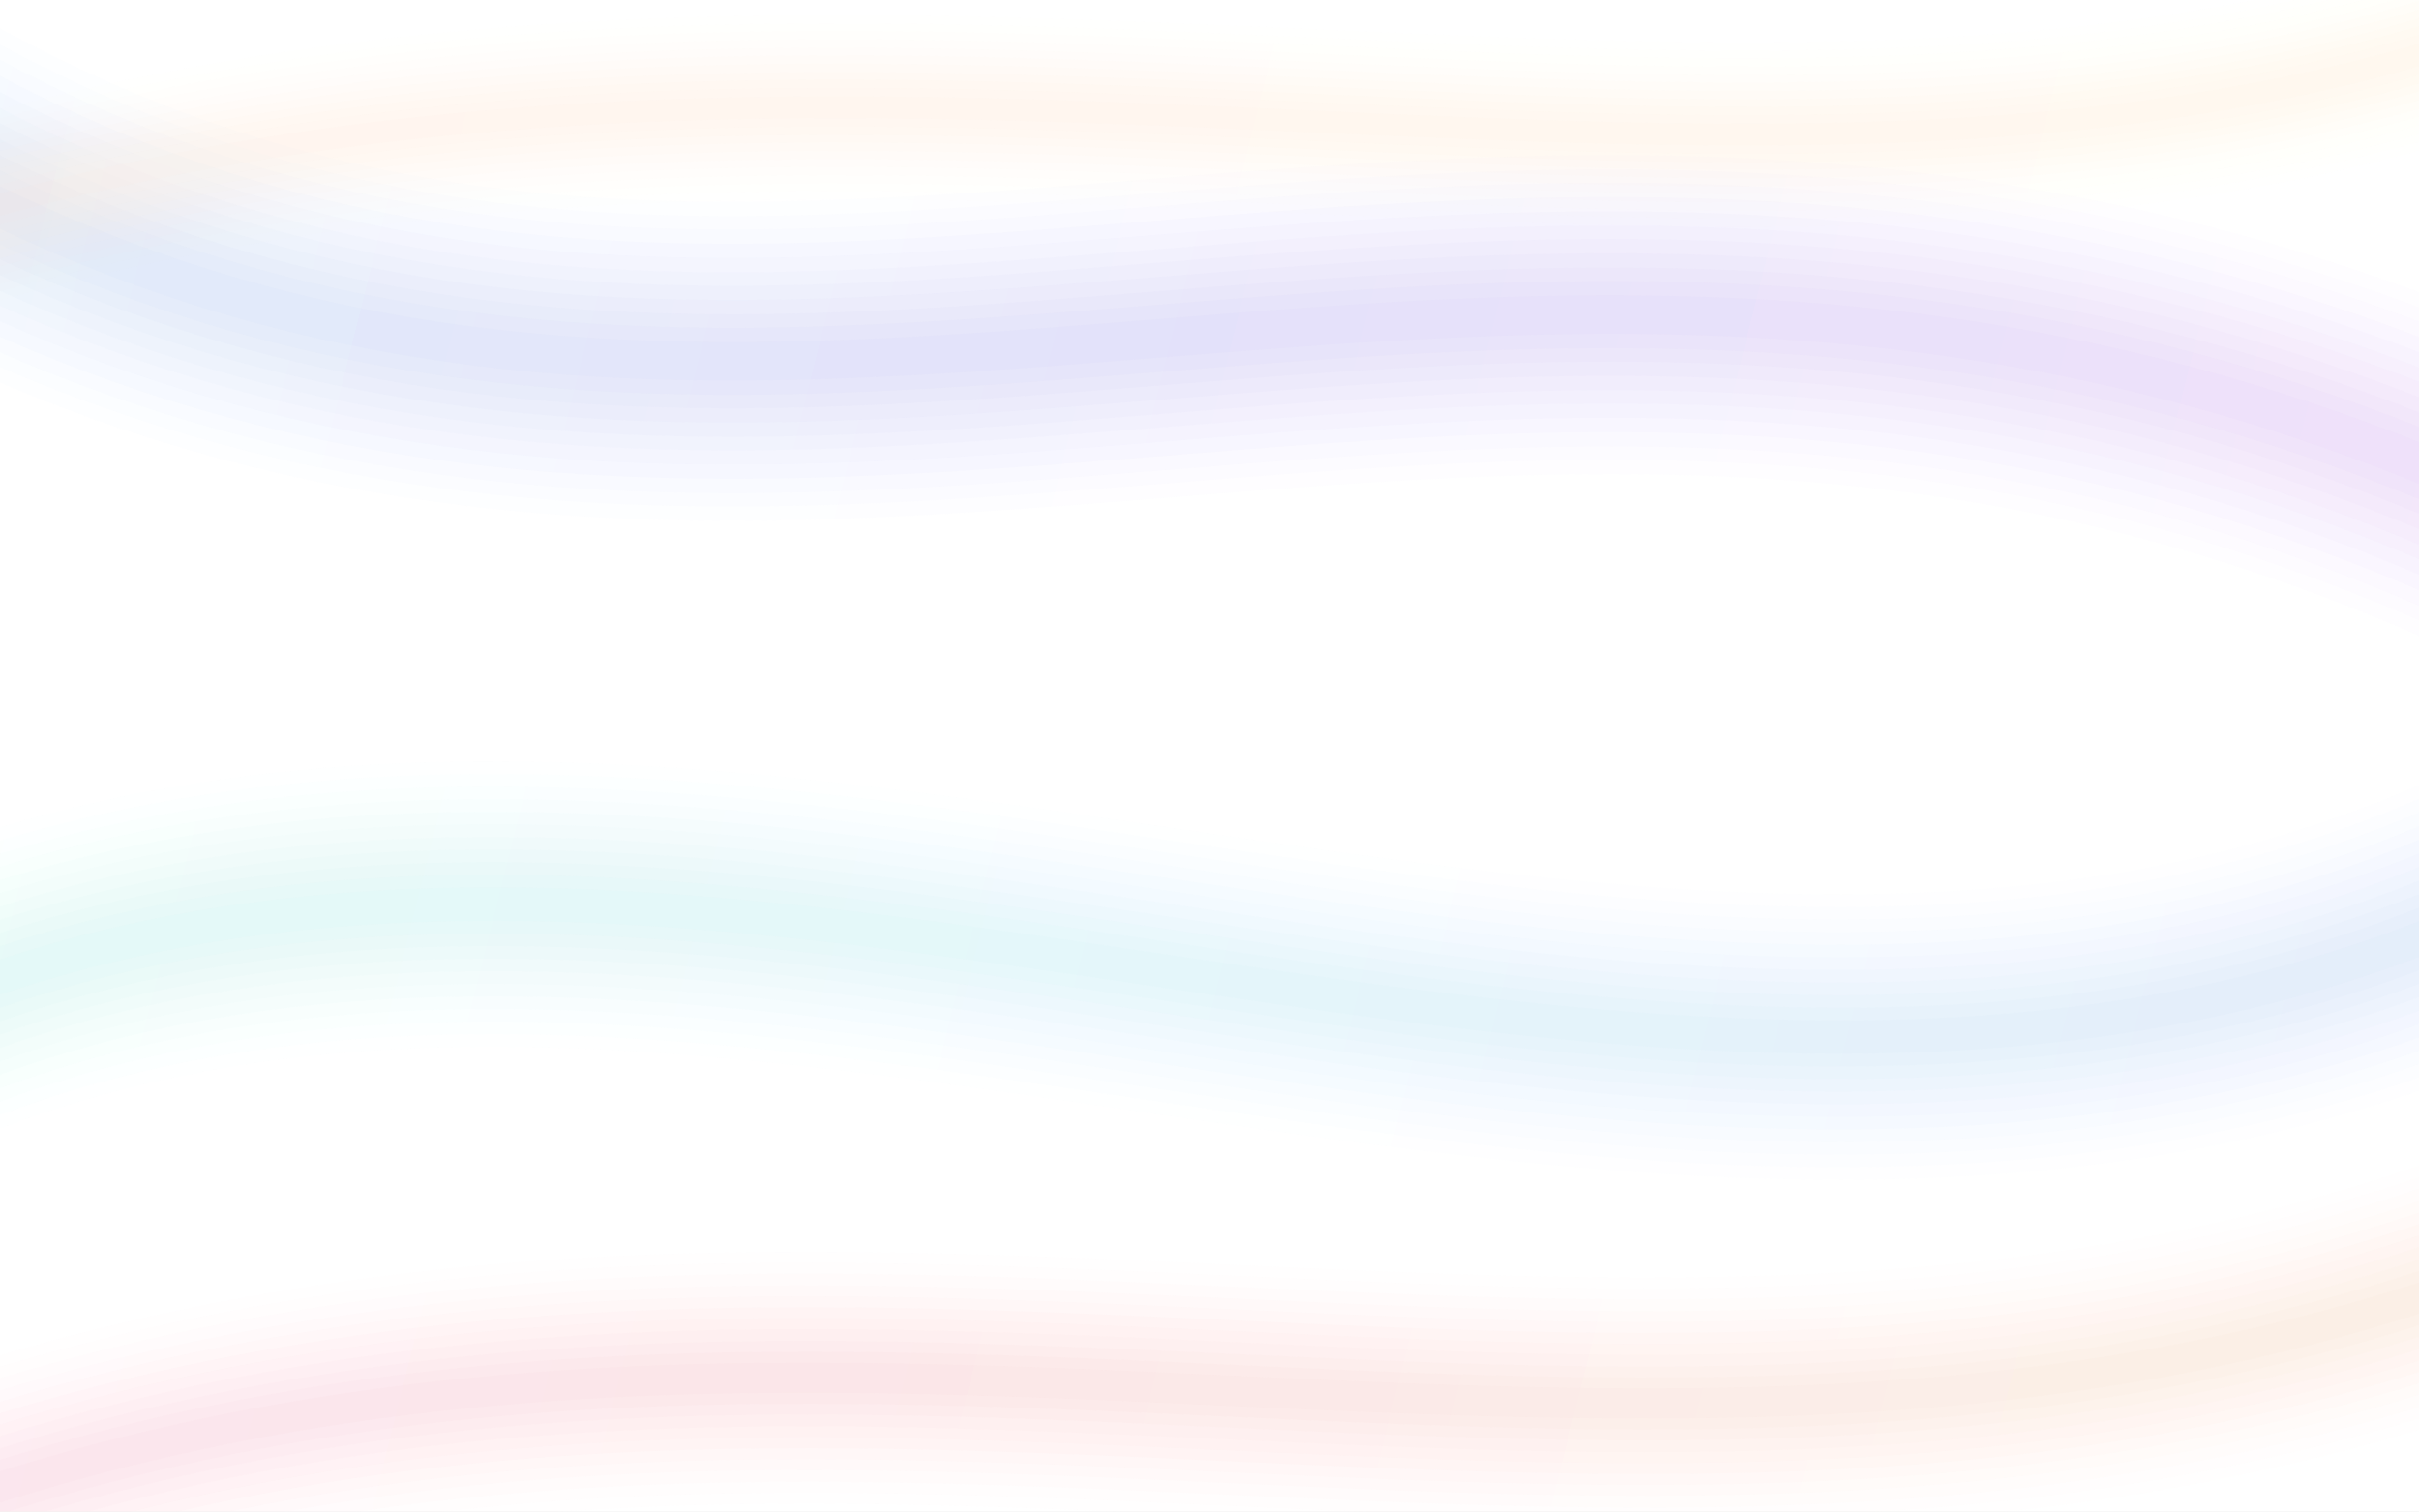
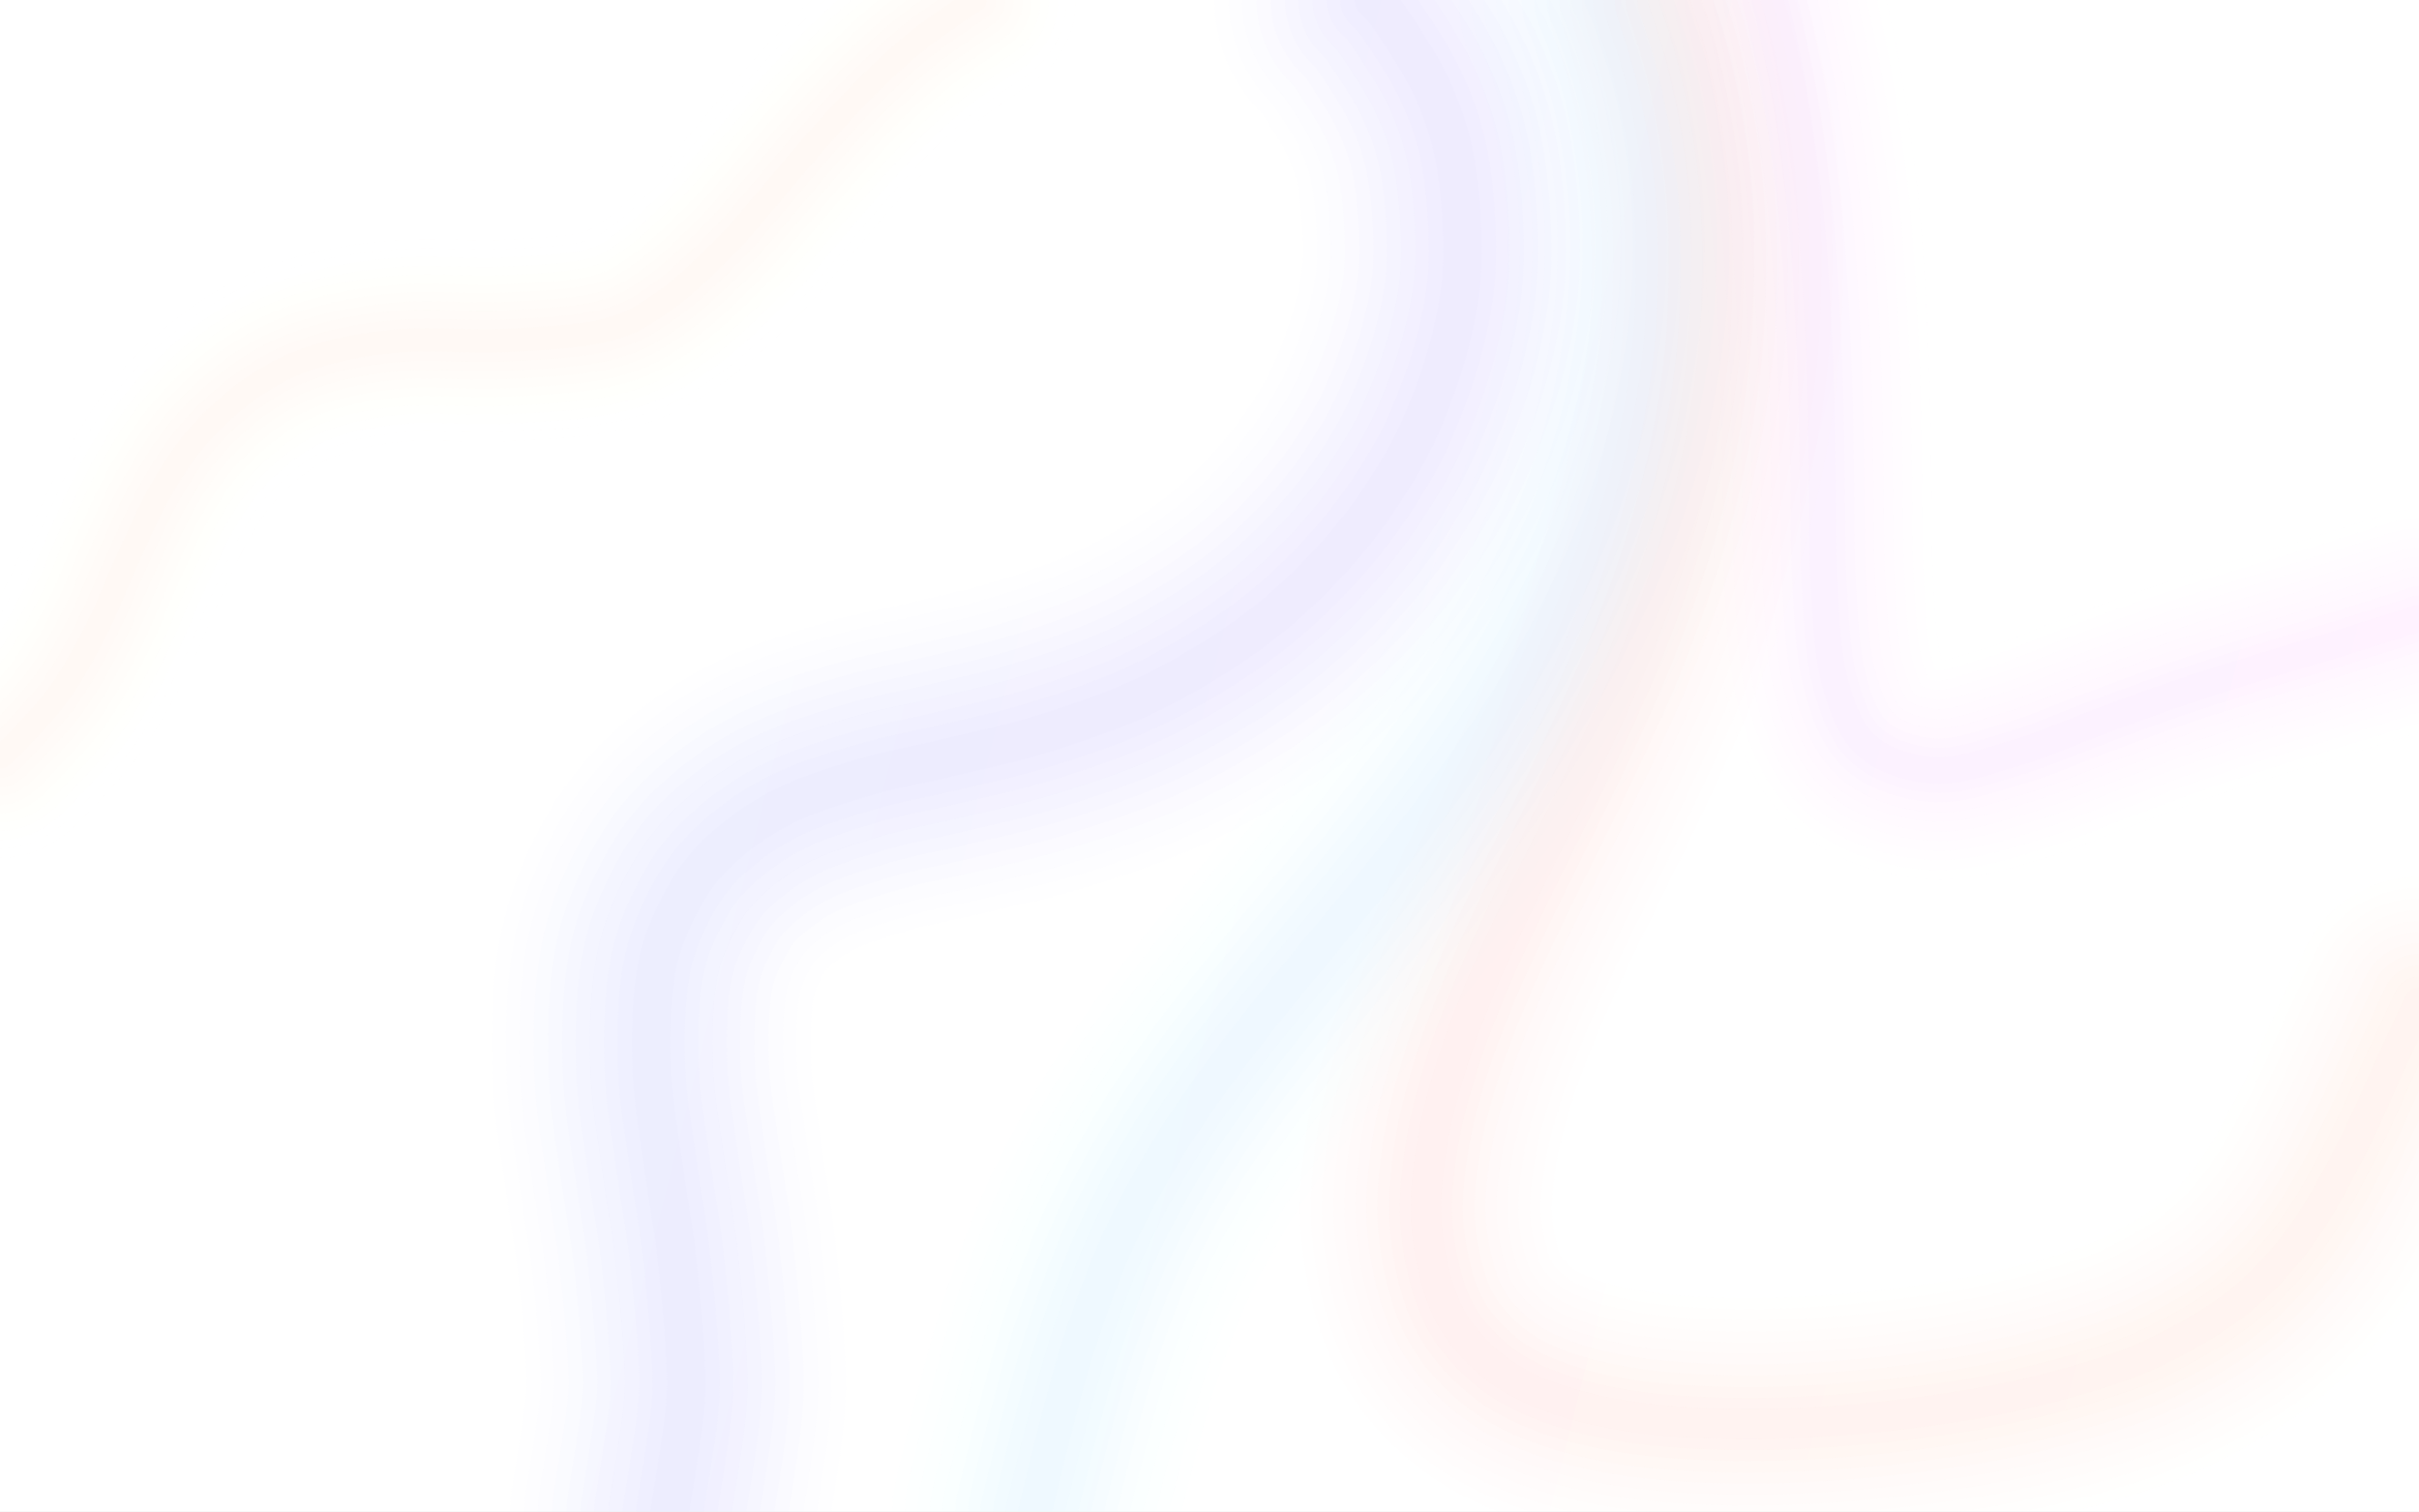
<svg xmlns="http://www.w3.org/2000/svg" viewBox="0 0 1440 900" preserveAspectRatio="xMidYMid slice">
  <defs>
+     <path id="p0" d="M398.7 900C400.2 890,406.1 856,407.6 840C409.1 824,408.6 820,407.7 804C406.9 788,404.4 762,402.3 744C400.2 726,397.6 714,395.2 696C392.8 678,388.6 656,387.9 636C387.2 616,387.7 593.3,391 576C394.3 558.7,401.2 544.6,408 532.5C414.8 520.4,422 512.3,432 503.4C442 494.6,454 486.2,468 479.4C482 472.5,500 467.1,516 462.4C532 457.7,548 455.1,564 451.2C580 447.4,596 444.1,612 439.5C628 434.9,646 428.9,660 423.5C674 418.1,683.6 413.7,696 407.1C708.4 400.5,722.5 392.2,734.5 384C746.5 375.8,756.9 367.8,768 357.8C779.1 347.8,791 335.6,800.8 324C810.7 312.4,819.5 300,827.1 288C834.7 276,840.4 266,846.4 252C852.4 238,859.1 220,863.1 204C867.1 188,869.9 174,870.5 156C871 138,869.4 113.4,866.3 96C863.2 78.6,858.4 65.6,852 51.6C845.6 37.6,833.9 20.6,828.2 12C822.5 3.4,819.6 2,817.9 0" fill="none" />
    <linearGradient id="r0" gradientUnits="userSpaceOnUse" x1="0" y1="0" x2="1440" y2="360">
      <stop offset="0%" stop-color="hsl(210 74% 88%)" />
      <stop offset="50%" stop-color="hsl(248 74% 88%)" />
      <stop offset="100%" stop-color="hsl(275 74% 88%)" />
    </linearGradient>
+     <path id="p1" d="M616.1 900C618.1 892,623.7 868,627.9 852C632 836,636.1 820,641.1 804C646.2 788,652.6 770,658.2 756C663.8 742,668.5 732.2,674.8 720C681.1 707.8,688.5 694.7,696 682.5C703.5 670.3,711.6 658.5,720 646.8C728.4 635,737 623.8,746.3 612C755.5 600.2,765.8 587.7,775.4 576C785.1 564.3,795.2 552.2,804 541.6C812.8 530.9,819.8 522.4,828 512.2C836.2 501.9,844.5 491.4,853 480C861.5 468.6,870.7 456,879 444C887.2 432,894.8 420.4,902.3 408C909.8 395.6,916.8 383.4,924 369.4C931.2 355.4,939.3 338.3,945.3 324C951.3 309.7,955.5 297.8,960 283.6C964.5 269.4,968.5 256,972 238.8C975.5 221.5,979.2 199.8,980.8 180C982.3 160.2,982.6 140,981.3 120C979.9 100,976.2 77.1,972.6 60C969.1 42.9,963.2 27.2,960 17.2C956.8 7.2,954.4 2.9,953.2 0" fill="none" />
    <linearGradient id="r1" gradientUnits="userSpaceOnUse" x1="0" y1="0" x2="1440" y2="360">
      <stop offset="0%" stop-color="hsl(168 74% 88%)" />
      <stop offset="50%" stop-color="hsl(190 74% 88%)" />
      <stop offset="100%" stop-color="hsl(214 74% 88%)" />
    </linearGradient>
+     <path id="p2" d="M1440 597C1437 603.5,1427.9 622.9,1421.9 636C1415.9 649.1,1410.9 661.5,1404 675.5C1397.1 689.5,1388.2 707.1,1380.2 720C1372.2 732.9,1365 742.8,1356 752.8C1347 762.8,1338.1 771.5,1326.3 780C1314.5 788.5,1298.4 797.6,1285.4 804C1272.3 810.4,1262.2 813.9,1248 818.4C1233.8 822.9,1216.5 827.5,1200 831.1C1183.5 834.7,1167.1 837.5,1149.1 840C1131.1 842.5,1111.5 844.7,1092 846C1072.5 847.3,1052 848.3,1032 847.9C1012 847.5,990 846.3,972 843.7C954 841,938 837.3,924 832.2C910 827,898.4 821.4,888 812.7C877.6 804,867.9 793.5,861.4 780C855 766.5,851 748,849.4 732C847.8 716,849.6 700.2,852 684C854.4 667.7,859.1 650.5,864 634.5C868.9 618.5,875.2 602.7,881.2 588C887.2 573.3,893.5 560.2,900 546.2C906.5 532.2,914.1 517,920.5 504C926.9 491,931.6 481.8,938.2 468C944.8 454.2,953.7 435.4,960 421.4C966.3 407.4,970.4 398.2,975.9 384C981.5 369.8,988.2 352,993.3 336C998.4 320,1003 304,1006.8 288C1010.6 272,1013.8 256,1016.2 240C1018.7 224,1020.4 210,1021.4 192C1022.3 174,1022.6 150,1021.9 132C1021.2 114,1019.7 100,1017.3 84C1015 68,1011.1 50,1007.7 36C1004.3 22,998.6 6,996.7 0" fill="none" />
    <linearGradient id="r2" gradientUnits="userSpaceOnUse" x1="0" y1="0" x2="1440" y2="360">
      <stop offset="0%" stop-color="hsl(332 74% 88%)" />
      <stop offset="50%" stop-color="hsl(356 74% 88%)" />
      <stop offset="100%" stop-color="hsl(28 74% 88%)" />
    </linearGradient>
+     <path id="p3" d="M580.5 0C574.8 4,557.1 15.4,546.4 24C535.6 32.6,526.1 41.6,516 51.6C505.9 61.6,495.9 72.7,485.9 84C475.9 95.3,465 108.8,456 119.2C447 129.6,442 136.5,432 146.5C422 156.4,408 170.5,396 178.9C384 187.3,376 192.8,360 196.8C344 200.8,320 201.8,300 202.8C280 203.8,258 201.4,240 202.8C222 204.2,206.3 206.8,192 211C177.7 215.2,166.2 220.3,154.2 228C142.2 235.7,129.7 246.8,120 257.4C110.3 268,103.6 278.4,96 291.5C88.4 304.6,80.8 322.6,74.6 336C68.4 349.4,65.2 359.4,58.8 372C52.4 384.6,44.5 399.8,36 411.8C27.5 423.8,13.7 437.5,7.7 444C1.7 450.5,1.3 449.7,0 450.8" fill="none" />
    <linearGradient id="r3" gradientUnits="userSpaceOnUse" x1="0" y1="0" x2="1440" y2="360">
      <stop offset="0%" stop-color="hsl(28 74% 88%)" />
      <stop offset="100%" stop-color="hsl(46 74% 88%)" />
    </linearGradient>
+     <path id="p4" d="M1440 368.1C1431.6 370.7,1405.5 379.1,1389.5 384C1373.5 388.9,1359.6 392.8,1344 397.6C1328.4 402.4,1312 407.5,1296 413C1280 418.4,1264 424.5,1248 430.4C1232 436.3,1216 443.6,1200 448.3C1184 453,1166.8 459.4,1152 458.7C1137.2 457.9,1121.2 453,1111.2 444C1101.2 435,1096.2 420.9,1092 404.9C1087.8 388.9,1087.1 367.5,1085.9 348C1084.7 328.5,1085.1 308,1084.8 288C1084.4 268,1084.4 248,1083.7 228C1083 208,1082 186,1080.8 168C1079.7 150,1078.9 138,1076.9 120C1074.9 102,1071.7 78,1068.7 60C1065.8 42,1061.3 22,1059.2 12C1057.1 2,1056.6 2,1056.1 0" fill="none" />
+     <linearGradient id="r4" gradientUnits="userSpaceOnUse" x1="0" y1="0" x2="1440" y2="360">
+       <stop offset="0%" stop-color="hsl(262 74% 88%)" />
+       <stop offset="100%" stop-color="hsl(292 74% 88%)" />
+     </linearGradient>
  </defs>
  <rect width="1440" height="900" fill="#ffffff" />
-   <path d="M-173 18C432 468,893 -54,1613 360" fill="none" stroke="url(#r0)" stroke-width="190" stroke-linecap="round" opacity="0.033" />
-   <path d="M-173 18C432 468,893 -54,1613 360" fill="none" stroke="url(#r0)" stroke-width="173" stroke-linecap="round" opacity="0.042" />
-   <path d="M-173 18C432 468,893 -54,1613 360" fill="none" stroke="url(#r0)" stroke-width="157" stroke-linecap="round" opacity="0.05" />
-   <path d="M-173 18C432 468,893 -54,1613 360" fill="none" stroke="url(#r0)" stroke-width="140" stroke-linecap="round" opacity="0.059" />
-   <path d="M-173 18C432 468,893 -54,1613 360" fill="none" stroke="url(#r0)" stroke-width="123" stroke-linecap="round" opacity="0.067" />
-   <path d="M-173 18C432 468,893 -54,1613 360" fill="none" stroke="url(#r0)" stroke-width="106" stroke-linecap="round" opacity="0.076" />
-   <path d="M-173 18C432 468,893 -54,1613 360" fill="none" stroke="url(#r0)" stroke-width="90" stroke-linecap="round" opacity="0.085" />
-   <path d="M-173 18C432 468,893 -54,1613 360" fill="none" stroke="url(#r0)" stroke-width="73" stroke-linecap="round" opacity="0.093" />
-   <path d="M-173 18C432 468,893 -54,1613 360" fill="none" stroke="url(#r0)" stroke-width="56" stroke-linecap="round" opacity="0.102" />
-   <path d="M-173 18C432 468,893 -54,1613 360" fill="none" stroke="url(#r0)" stroke-width="40" stroke-linecap="round" opacity="0.11" />
-   <path d="M-173 18C432 468,893 -54,1613 360" fill="none" stroke="url(#r0)" stroke-width="23" stroke-linecap="round" opacity="0.119" />
-   <path d="M-173 666C374 306,1037 864,1613 468" fill="none" stroke="url(#r1)" stroke-width="170" stroke-linecap="round" opacity="0.027" />
-   <path d="M-173 666C374 306,1037 864,1613 468" fill="none" stroke="url(#r1)" stroke-width="155" stroke-linecap="round" opacity="0.034" />
-   <path d="M-173 666C374 306,1037 864,1613 468" fill="none" stroke="url(#r1)" stroke-width="140" stroke-linecap="round" opacity="0.041" />
-   <path d="M-173 666C374 306,1037 864,1613 468" fill="none" stroke="url(#r1)" stroke-width="125" stroke-linecap="round" opacity="0.048" />
-   <path d="M-173 666C374 306,1037 864,1613 468" fill="none" stroke="url(#r1)" stroke-width="110" stroke-linecap="round" opacity="0.055" />
-   <path d="M-173 666C374 306,1037 864,1613 468" fill="none" stroke="url(#r1)" stroke-width="95" stroke-linecap="round" opacity="0.062" />
-   <path d="M-173 666C374 306,1037 864,1613 468" fill="none" stroke="url(#r1)" stroke-width="80" stroke-linecap="round" opacity="0.069" />
-   <path d="M-173 666C374 306,1037 864,1613 468" fill="none" stroke="url(#r1)" stroke-width="65" stroke-linecap="round" opacity="0.076" />
-   <path d="M-173 666C374 306,1037 864,1613 468" fill="none" stroke="url(#r1)" stroke-width="50" stroke-linecap="round" opacity="0.083" />
-   <path d="M-173 666C374 306,1037 864,1613 468" fill="none" stroke="url(#r1)" stroke-width="35" stroke-linecap="round" opacity="0.09" />
-   <path d="M-173 666C374 306,1037 864,1613 468" fill="none" stroke="url(#r1)" stroke-width="20" stroke-linecap="round" opacity="0.097" />
-   <path d="M-173 954C461 648,1008 1008,1613 702" fill="none" stroke="url(#r2)" stroke-width="150" stroke-linecap="round" opacity="0.024" />
-   <path d="M-173 954C461 648,1008 1008,1613 702" fill="none" stroke="url(#r2)" stroke-width="137" stroke-linecap="round" opacity="0.03" />
-   <path d="M-173 954C461 648,1008 1008,1613 702" fill="none" stroke="url(#r2)" stroke-width="124" stroke-linecap="round" opacity="0.036" />
-   <path d="M-173 954C461 648,1008 1008,1613 702" fill="none" stroke="url(#r2)" stroke-width="110" stroke-linecap="round" opacity="0.042" />
-   <path d="M-173 954C461 648,1008 1008,1613 702" fill="none" stroke="url(#r2)" stroke-width="97" stroke-linecap="round" opacity="0.049" />
-   <path d="M-173 954C461 648,1008 1008,1613 702" fill="none" stroke="url(#r2)" stroke-width="84" stroke-linecap="round" opacity="0.055" />
-   <path d="M-173 954C461 648,1008 1008,1613 702" fill="none" stroke="url(#r2)" stroke-width="71" stroke-linecap="round" opacity="0.061" />
-   <path d="M-173 954C461 648,1008 1008,1613 702" fill="none" stroke="url(#r2)" stroke-width="58" stroke-linecap="round" opacity="0.067" />
-   <path d="M-173 954C461 648,1008 1008,1613 702" fill="none" stroke="url(#r2)" stroke-width="44" stroke-linecap="round" opacity="0.073" />
-   <path d="M-173 954C461 648,1008 1008,1613 702" fill="none" stroke="url(#r2)" stroke-width="31" stroke-linecap="round" opacity="0.079" />
-   <path d="M-173 954C461 648,1008 1008,1613 702" fill="none" stroke="url(#r2)" stroke-width="18" stroke-linecap="round" opacity="0.086" />
-   <path d="M-173 180C490 -90,1094 234,1613 -36" fill="none" stroke="url(#r3)" stroke-width="110" stroke-linecap="round" opacity="0.015" />
-   <path d="M-173 180C490 -90,1094 234,1613 -36" fill="none" stroke="url(#r3)" stroke-width="100" stroke-linecap="round" opacity="0.018" />
-   <path d="M-173 180C490 -90,1094 234,1613 -36" fill="none" stroke="url(#r3)" stroke-width="91" stroke-linecap="round" opacity="0.022" />
-   <path d="M-173 180C490 -90,1094 234,1613 -36" fill="none" stroke="url(#r3)" stroke-width="81" stroke-linecap="round" opacity="0.026" />
-   <path d="M-173 180C490 -90,1094 234,1613 -36" fill="none" stroke="url(#r3)" stroke-width="71" stroke-linecap="round" opacity="0.03" />
-   <path d="M-173 180C490 -90,1094 234,1613 -36" fill="none" stroke="url(#r3)" stroke-width="62" stroke-linecap="round" opacity="0.033" />
-   <path d="M-173 180C490 -90,1094 234,1613 -36" fill="none" stroke="url(#r3)" stroke-width="52" stroke-linecap="round" opacity="0.037" />
-   <path d="M-173 180C490 -90,1094 234,1613 -36" fill="none" stroke="url(#r3)" stroke-width="42" stroke-linecap="round" opacity="0.041" />
-   <path d="M-173 180C490 -90,1094 234,1613 -36" fill="none" stroke="url(#r3)" stroke-width="33" stroke-linecap="round" opacity="0.045" />
-   <path d="M-173 180C490 -90,1094 234,1613 -36" fill="none" stroke="url(#r3)" stroke-width="23" stroke-linecap="round" opacity="0.049" />
-   <path d="M-173 180C490 -90,1094 234,1613 -36" fill="none" stroke="url(#r3)" stroke-width="13" stroke-linecap="round" opacity="0.052" />
+   <use href="#p0" stroke="url(#r0)" stroke-width="190" stroke-linecap="round" stroke-linejoin="round" opacity="0.018" />
+   <use href="#p0" stroke="url(#r0)" stroke-width="173" stroke-linecap="round" stroke-linejoin="round" opacity="0.023" />
+   <use href="#p0" stroke="url(#r0)" stroke-width="157" stroke-linecap="round" stroke-linejoin="round" opacity="0.028" />
+   <use href="#p0" stroke="url(#r0)" stroke-width="140" stroke-linecap="round" stroke-linejoin="round" opacity="0.032" />
+   <use href="#p0" stroke="url(#r0)" stroke-width="123" stroke-linecap="round" stroke-linejoin="round" opacity="0.037" />
+   <use href="#p0" stroke="url(#r0)" stroke-width="106" stroke-linecap="round" stroke-linejoin="round" opacity="0.042" />
+   <use href="#p0" stroke="url(#r0)" stroke-width="90" stroke-linecap="round" stroke-linejoin="round" opacity="0.046" />
+   <use href="#p0" stroke="url(#r0)" stroke-width="73" stroke-linecap="round" stroke-linejoin="round" opacity="0.051" />
+   <use href="#p0" stroke="url(#r0)" stroke-width="56" stroke-linecap="round" stroke-linejoin="round" opacity="0.056" />
+   <use href="#p0" stroke="url(#r0)" stroke-width="40" stroke-linecap="round" stroke-linejoin="round" opacity="0.06" />
+   <use href="#p0" stroke="url(#r0)" stroke-width="23" stroke-linecap="round" stroke-linejoin="round" opacity="0.065" />
+   <use href="#p1" stroke="url(#r1)" stroke-width="170" stroke-linecap="round" stroke-linejoin="round" opacity="0.015" />
+   <use href="#p1" stroke="url(#r1)" stroke-width="155" stroke-linecap="round" stroke-linejoin="round" opacity="0.019" />
+   <use href="#p1" stroke="url(#r1)" stroke-width="140" stroke-linecap="round" stroke-linejoin="round" opacity="0.023" />
+   <use href="#p1" stroke="url(#r1)" stroke-width="125" stroke-linecap="round" stroke-linejoin="round" opacity="0.026" />
+   <use href="#p1" stroke="url(#r1)" stroke-width="110" stroke-linecap="round" stroke-linejoin="round" opacity="0.03" />
+   <use href="#p1" stroke="url(#r1)" stroke-width="95" stroke-linecap="round" stroke-linejoin="round" opacity="0.034" />
+   <use href="#p1" stroke="url(#r1)" stroke-width="80" stroke-linecap="round" stroke-linejoin="round" opacity="0.038" />
+   <use href="#p1" stroke="url(#r1)" stroke-width="65" stroke-linecap="round" stroke-linejoin="round" opacity="0.042" />
+   <use href="#p1" stroke="url(#r1)" stroke-width="50" stroke-linecap="round" stroke-linejoin="round" opacity="0.046" />
+   <use href="#p1" stroke="url(#r1)" stroke-width="35" stroke-linecap="round" stroke-linejoin="round" opacity="0.05" />
+   <use href="#p1" stroke="url(#r1)" stroke-width="20" stroke-linecap="round" stroke-linejoin="round" opacity="0.053" />
+   <use href="#p2" stroke="url(#r2)" stroke-width="150" stroke-linecap="round" stroke-linejoin="round" opacity="0.013" />
+   <use href="#p2" stroke="url(#r2)" stroke-width="137" stroke-linecap="round" stroke-linejoin="round" opacity="0.017" />
+   <use href="#p2" stroke="url(#r2)" stroke-width="124" stroke-linecap="round" stroke-linejoin="round" opacity="0.02" />
+   <use href="#p2" stroke="url(#r2)" stroke-width="110" stroke-linecap="round" stroke-linejoin="round" opacity="0.023" />
+   <use href="#p2" stroke="url(#r2)" stroke-width="97" stroke-linecap="round" stroke-linejoin="round" opacity="0.027" />
+   <use href="#p2" stroke="url(#r2)" stroke-width="84" stroke-linecap="round" stroke-linejoin="round" opacity="0.03" />
+   <use href="#p2" stroke="url(#r2)" stroke-width="71" stroke-linecap="round" stroke-linejoin="round" opacity="0.033" />
+   <use href="#p2" stroke="url(#r2)" stroke-width="58" stroke-linecap="round" stroke-linejoin="round" opacity="0.037" />
+   <use href="#p2" stroke="url(#r2)" stroke-width="44" stroke-linecap="round" stroke-linejoin="round" opacity="0.04" />
+   <use href="#p2" stroke="url(#r2)" stroke-width="31" stroke-linecap="round" stroke-linejoin="round" opacity="0.043" />
+   <use href="#p2" stroke="url(#r2)" stroke-width="18" stroke-linecap="round" stroke-linejoin="round" opacity="0.047" />
+   <use href="#p3" stroke="url(#r3)" stroke-width="120" stroke-linecap="round" stroke-linejoin="round" opacity="0.009" />
+   <use href="#p3" stroke="url(#r3)" stroke-width="109" stroke-linecap="round" stroke-linejoin="round" opacity="0.011" />
+   <use href="#p3" stroke="url(#r3)" stroke-width="99" stroke-linecap="round" stroke-linejoin="round" opacity="0.014" />
+   <use href="#p3" stroke="url(#r3)" stroke-width="88" stroke-linecap="round" stroke-linejoin="round" opacity="0.016" />
+   <use href="#p3" stroke="url(#r3)" stroke-width="78" stroke-linecap="round" stroke-linejoin="round" opacity="0.018" />
+   <use href="#p3" stroke="url(#r3)" stroke-width="67" stroke-linecap="round" stroke-linejoin="round" opacity="0.021" />
+   <use href="#p3" stroke="url(#r3)" stroke-width="57" stroke-linecap="round" stroke-linejoin="round" opacity="0.023" />
+   <use href="#p3" stroke="url(#r3)" stroke-width="46" stroke-linecap="round" stroke-linejoin="round" opacity="0.025" />
+   <use href="#p3" stroke="url(#r3)" stroke-width="36" stroke-linecap="round" stroke-linejoin="round" opacity="0.028" />
+   <use href="#p3" stroke="url(#r3)" stroke-width="25" stroke-linecap="round" stroke-linejoin="round" opacity="0.03" />
+   <use href="#p3" stroke="url(#r3)" stroke-width="14" stroke-linecap="round" stroke-linejoin="round" opacity="0.033" />
+   <use href="#p4" stroke="url(#r4)" stroke-width="130" stroke-linecap="round" stroke-linejoin="round" opacity="0.011" />
+   <use href="#p4" stroke="url(#r4)" stroke-width="119" stroke-linecap="round" stroke-linejoin="round" opacity="0.013" />
+   <use href="#p4" stroke="url(#r4)" stroke-width="107" stroke-linecap="round" stroke-linejoin="round" opacity="0.016" />
+   <use href="#p4" stroke="url(#r4)" stroke-width="96" stroke-linecap="round" stroke-linejoin="round" opacity="0.019" />
+   <use href="#p4" stroke="url(#r4)" stroke-width="84" stroke-linecap="round" stroke-linejoin="round" opacity="0.021" />
+   <use href="#p4" stroke="url(#r4)" stroke-width="73" stroke-linecap="round" stroke-linejoin="round" opacity="0.024" />
+   <use href="#p4" stroke="url(#r4)" stroke-width="61" stroke-linecap="round" stroke-linejoin="round" opacity="0.027" />
+   <use href="#p4" stroke="url(#r4)" stroke-width="50" stroke-linecap="round" stroke-linejoin="round" opacity="0.03" />
+   <use href="#p4" stroke="url(#r4)" stroke-width="38" stroke-linecap="round" stroke-linejoin="round" opacity="0.032" />
+   <use href="#p4" stroke="url(#r4)" stroke-width="27" stroke-linecap="round" stroke-linejoin="round" opacity="0.035" />
+   <use href="#p4" stroke="url(#r4)" stroke-width="16" stroke-linecap="round" stroke-linejoin="round" opacity="0.038" />
</svg>
